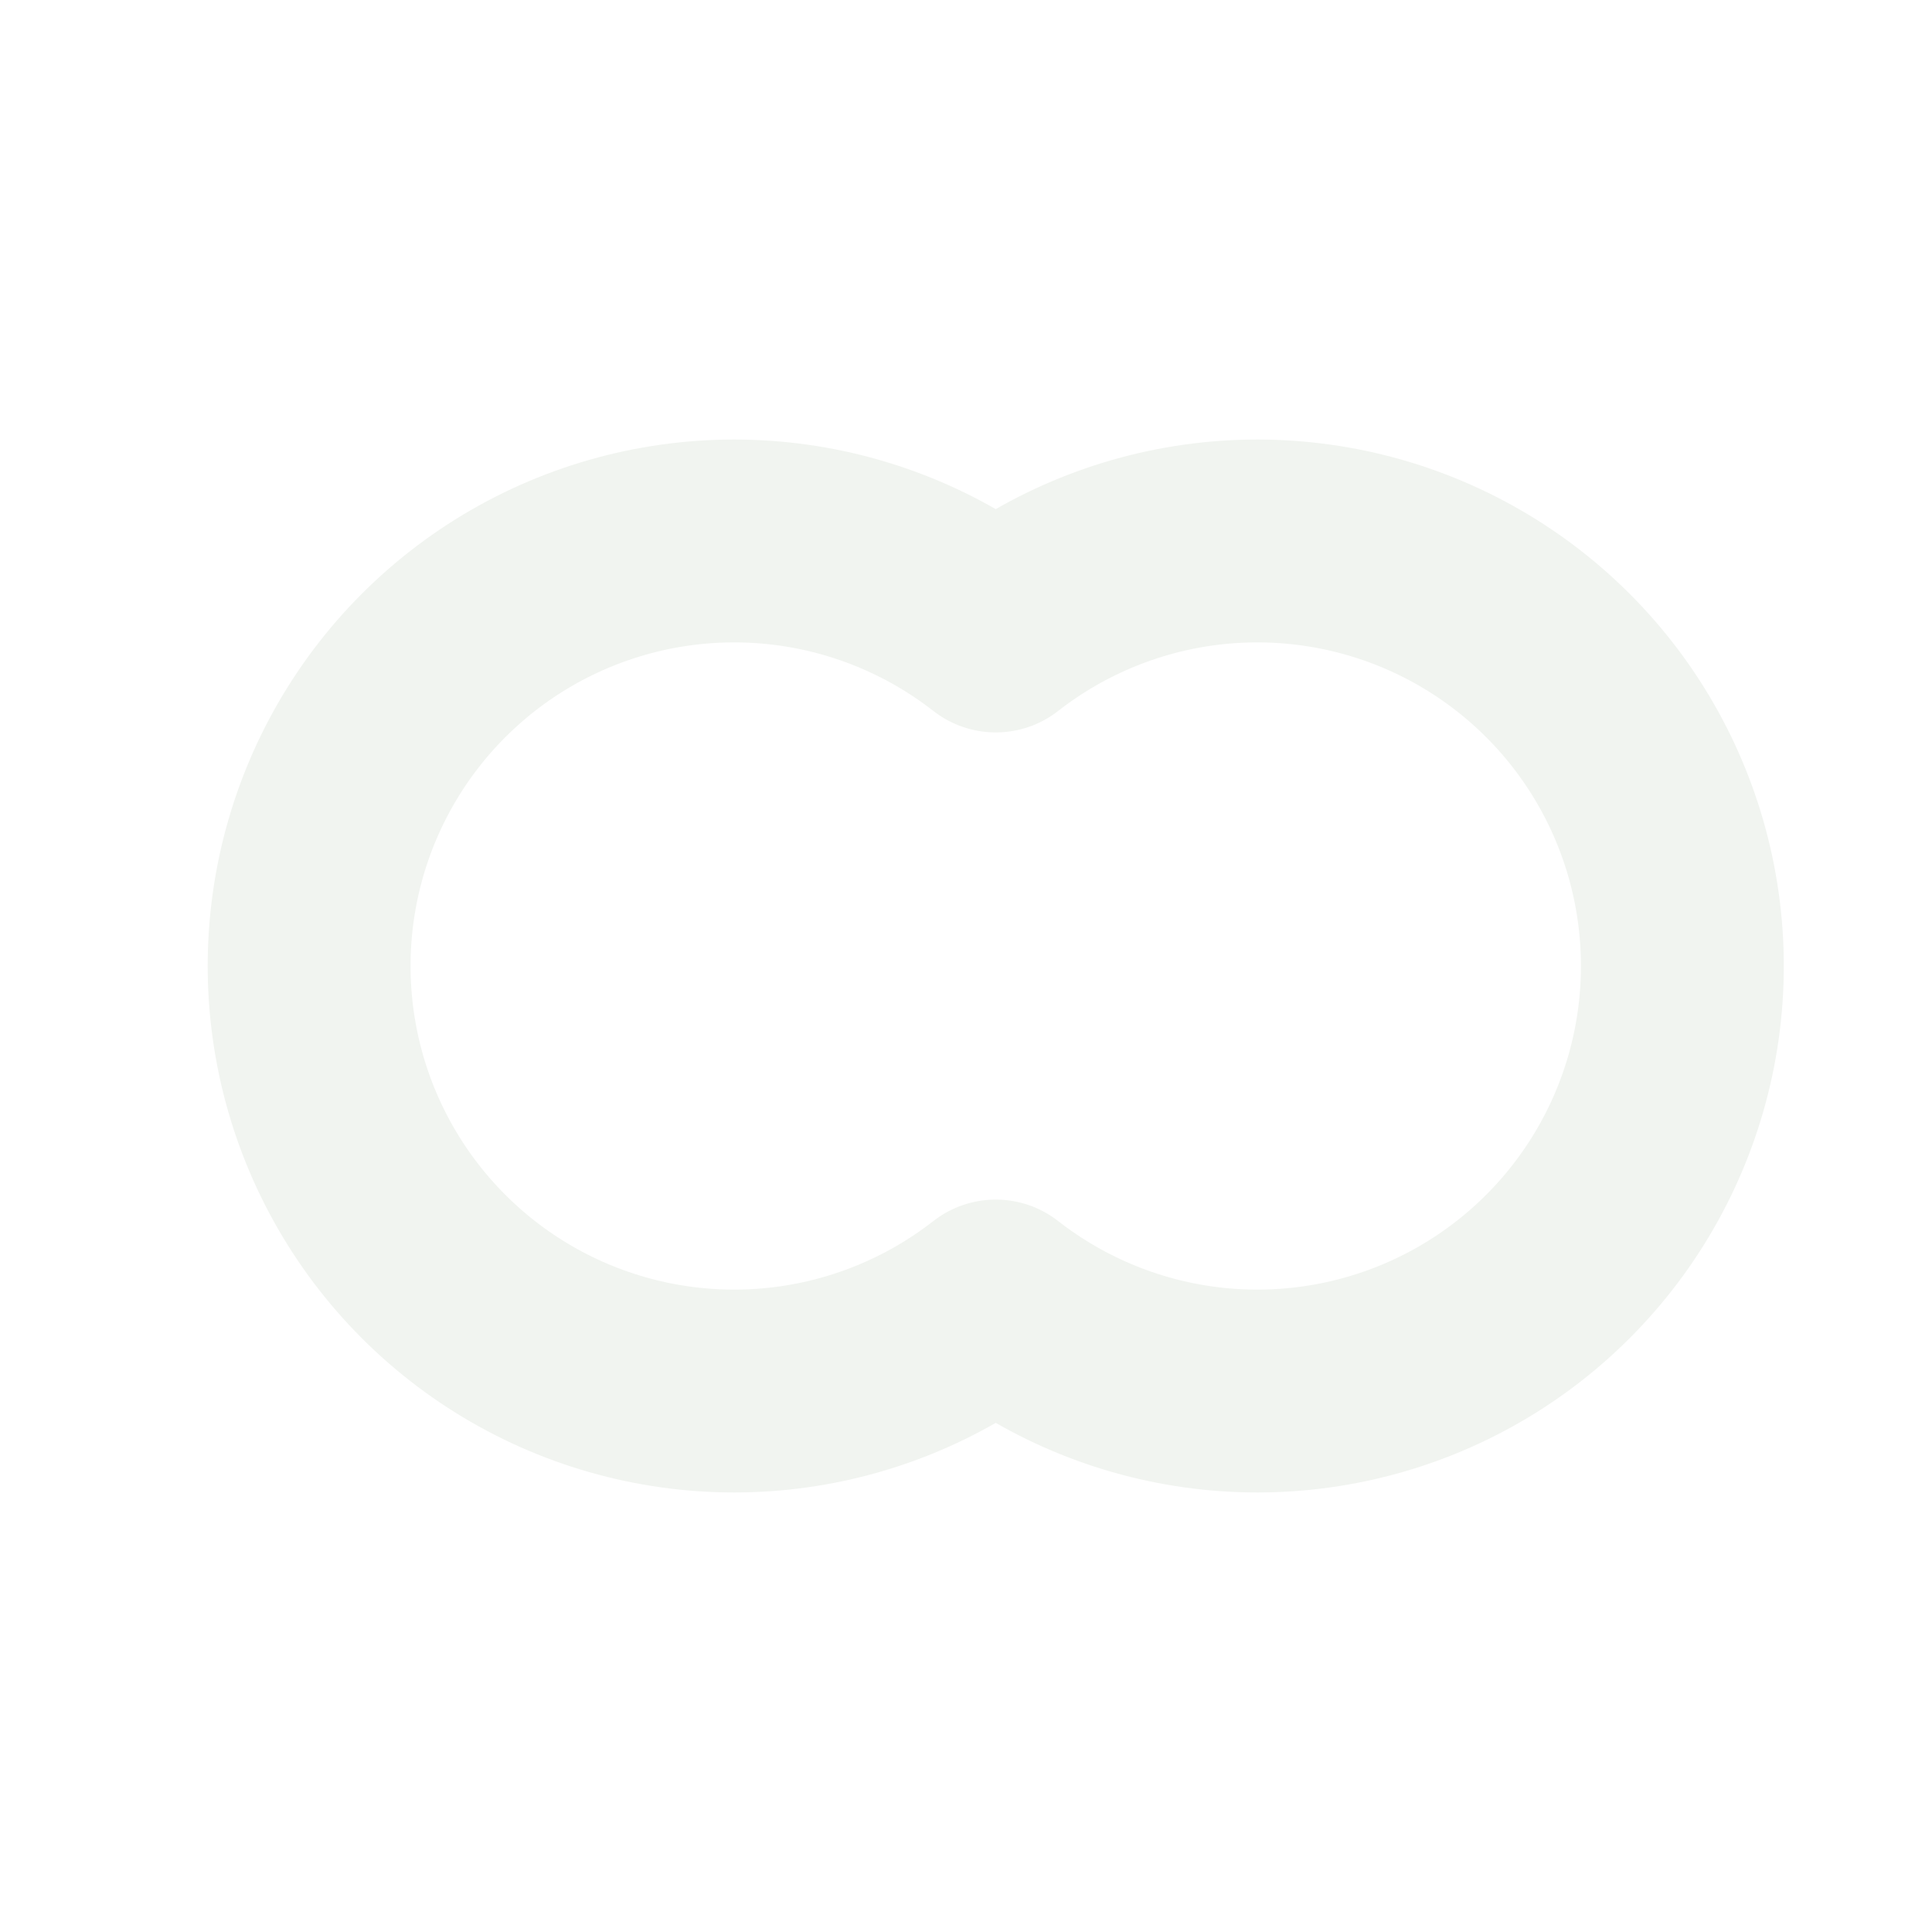
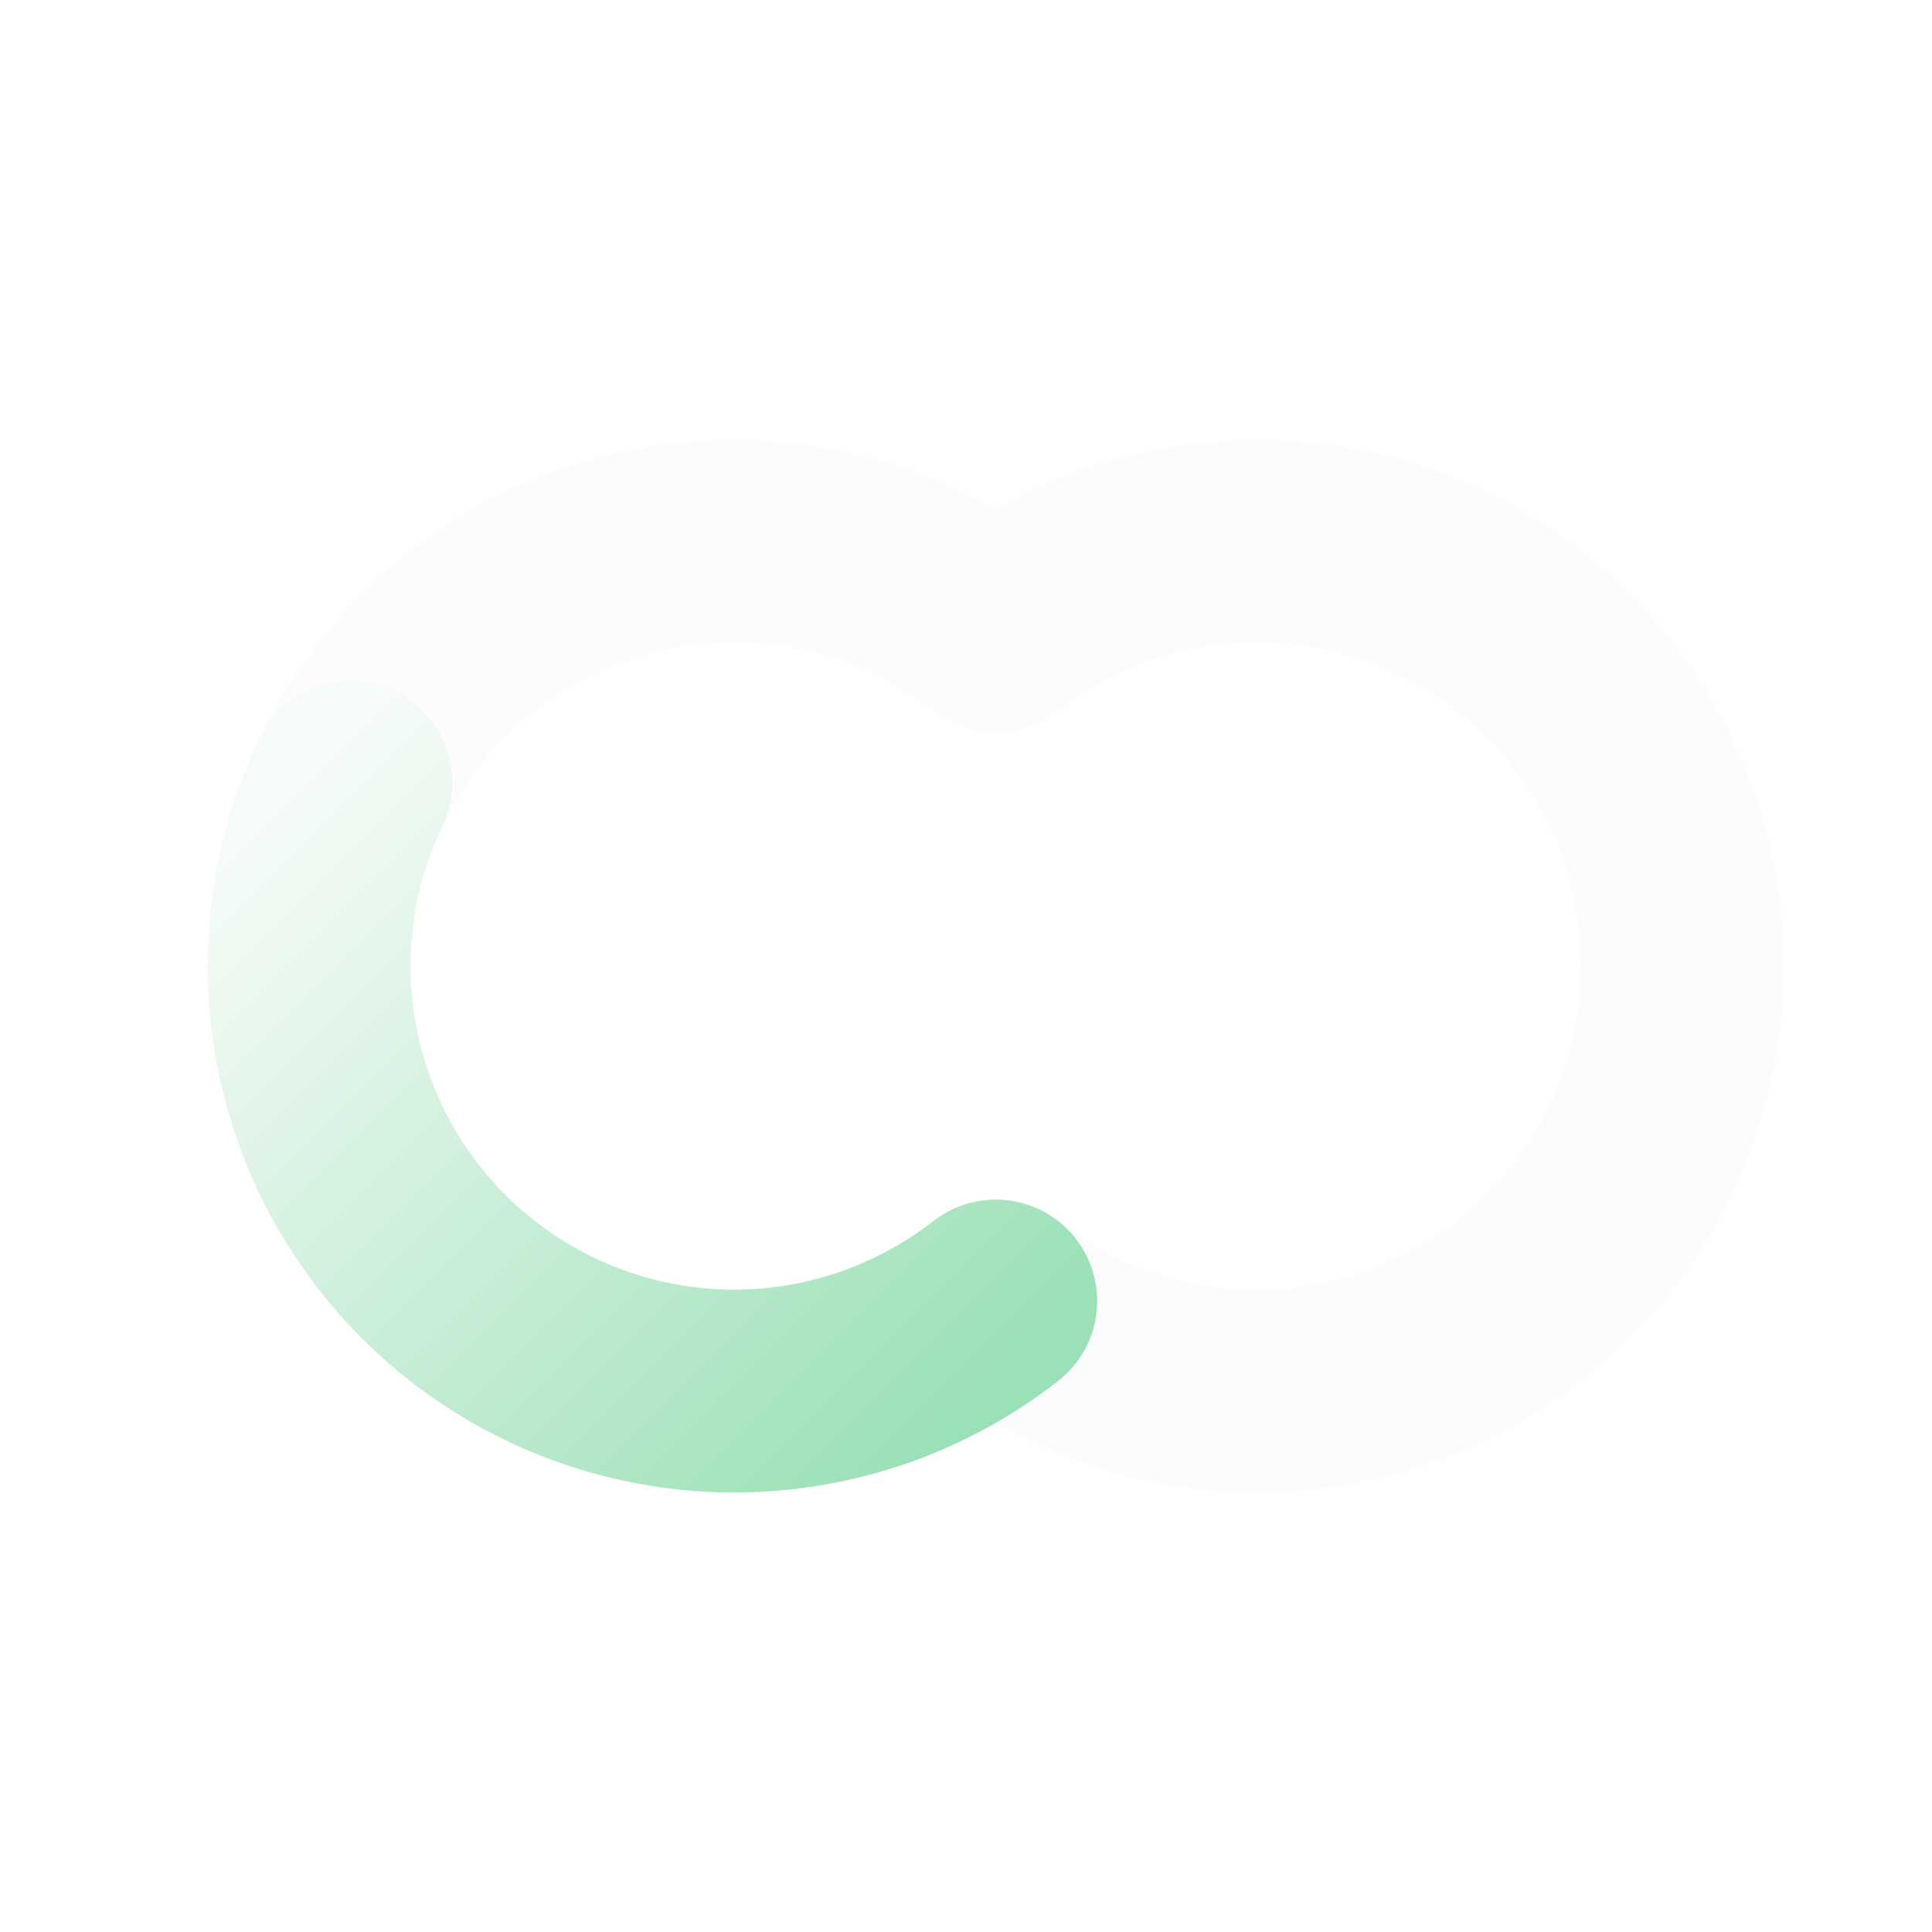
<svg xmlns="http://www.w3.org/2000/svg" viewBox="0 0 113.4 113.4" width="113.4" height="113.4">
-   <path d="M 58.446 76.364 C 54.762 79.240 50.343 81.024 45.695 81.512 C 41.046 82.000 36.353 81.171 32.152 79.122 C 27.951 77.072 24.411 73.883 21.934 69.919 C 19.457 65.955 18.144 61.374 18.144 56.700 C 18.144 52.026 19.457 47.445 21.934 43.481 C 24.411 39.517 27.951 36.328 32.152 34.278 C 36.353 32.229 41.046 31.401 45.695 31.888 C 50.343 32.376 54.762 34.160 58.446 37.036 C 62.130 34.160 66.549 32.376 71.197 31.888 C 75.846 31.401 80.539 32.229 84.740 34.278 C 88.941 36.328 92.481 39.517 94.958 43.481 C 97.435 47.445 98.748 52.026 98.748 56.700 C 98.748 61.374 97.435 65.955 94.958 69.919 C 92.481 73.883 88.941 77.072 84.740 79.122 C 80.539 81.171 75.846 82.000 71.197 81.512 C 66.549 81.024 62.130 79.240 58.446 76.364 Z" fill="none" stroke="#F1F4F0" stroke-width="11.907" stroke-linejoin="round" />
+   <defs>
+     <linearGradient id="load" x1="58" y1="82" x2="20" y2="44" gradientUnits="userSpaceOnUse">
+       <stop offset="0" stop-color="#9BE0B6" />
+       <stop offset="1" stop-color="#F5FBF7" />
+     </linearGradient>
+   </defs>
+   <path d="M 58.446 76.364 C 54.762 79.240 50.343 81.024 45.695 81.512 C 41.046 82.000 36.353 81.171 32.152 79.122 C 27.951 77.072 24.411 73.883 21.934 69.919 C 19.457 65.955 18.144 61.374 18.144 56.700 C 18.144 52.026 19.457 47.445 21.934 43.481 C 24.411 39.517 27.951 36.328 32.152 34.278 C 36.353 32.229 41.046 31.401 45.695 31.888 C 50.343 32.376 54.762 34.160 58.446 37.036 C 62.130 34.160 66.549 32.376 71.197 31.888 C 75.846 31.401 80.539 32.229 84.740 34.278 C 88.941 36.328 92.481 39.517 94.958 43.481 C 97.435 47.445 98.748 52.026 98.748 56.700 C 98.748 61.374 97.435 65.955 94.958 69.919 C 92.481 73.883 88.941 77.072 84.740 79.122 C 80.539 81.171 75.846 82.000 71.197 81.512 C 66.549 81.024 62.130 79.240 58.446 76.364 Z" fill="none" stroke="#F1F4F0" stroke-opacity="0.22" stroke-width="11.907" stroke-linejoin="round" />
+   <path d="M 58.446 76.364 C 54.762 79.240 50.343 81.024 45.695 81.512 C 41.046 82.000 36.353 81.171 32.152 79.122 C 27.951 77.072 24.411 73.883 21.934 69.919 C 19.457 65.955 18.144 61.374 18.144 56.700 C 18.144 52.958 18.986 49.276 20.592 45.922" fill="none" stroke="url(#load)" stroke-width="11.907" stroke-linejoin="round" stroke-linecap="round" />
</svg>
